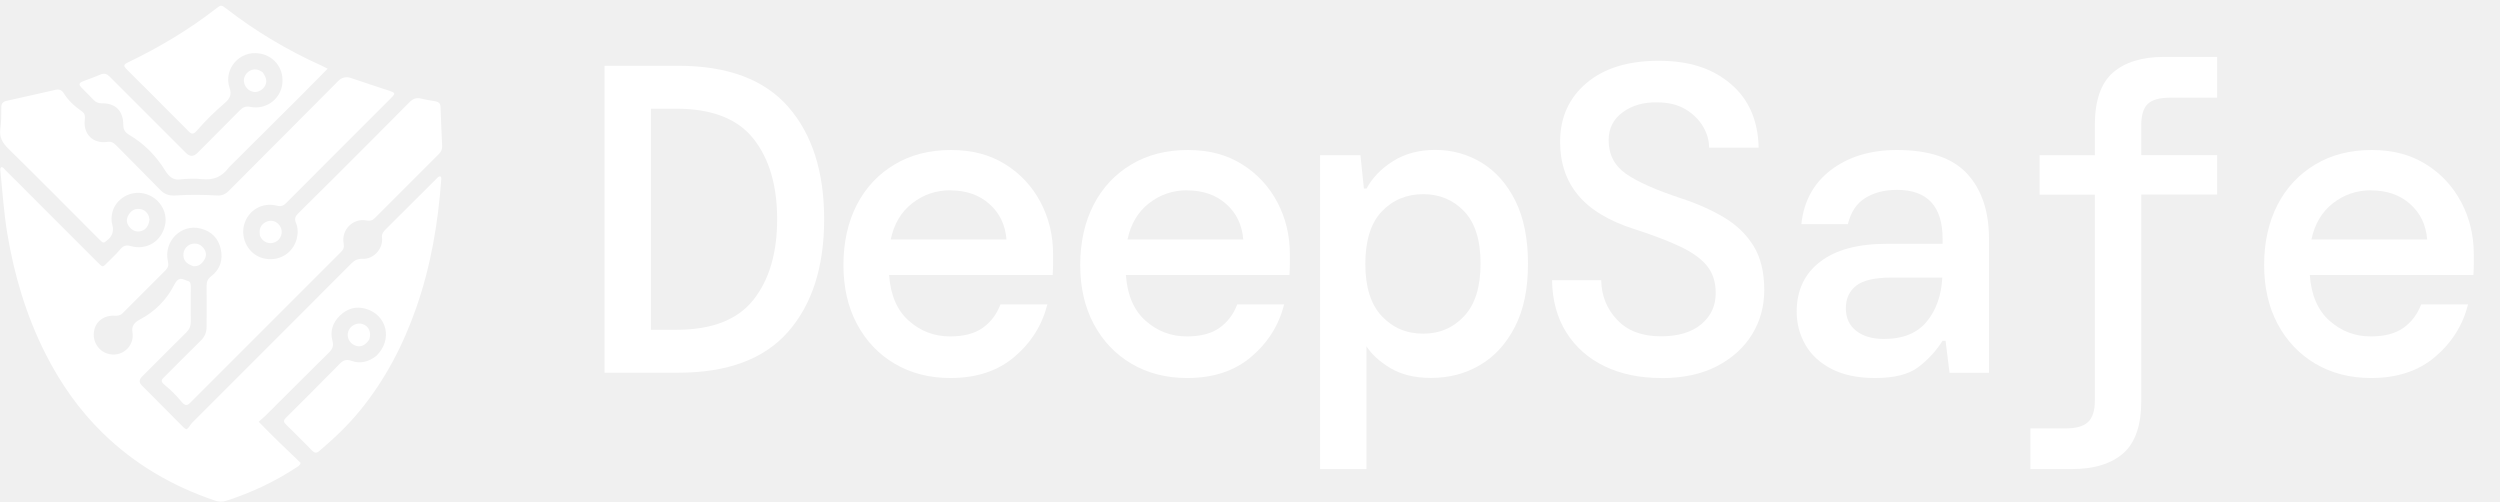
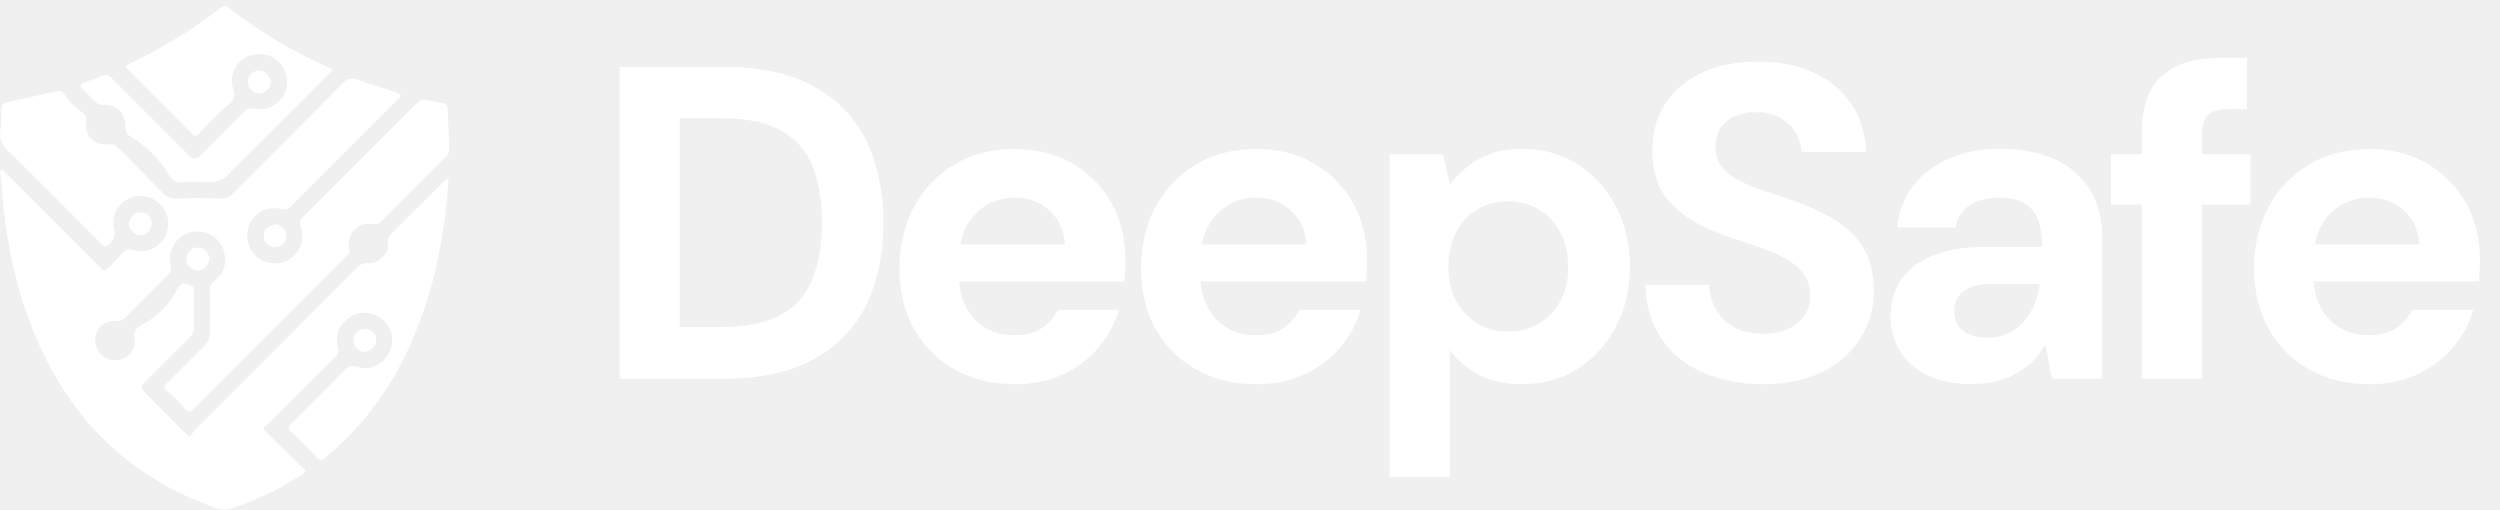
- <svg xmlns="http://www.w3.org/2000/svg" viewBox="0 0 245.16 49.18">
+ <svg xmlns="http://www.w3.org/2000/svg" viewBox="0 0 241.25 49.18">
  <defs>
    <style>
      .cls-1 {
        fill: #fff;
      }
    </style>
  </defs>
  <g id="file-5_图像" data-name="file-5 图像">
    <path class="cls-1" d="M36.92,34.89c-.74.57-1.56.83-2.47.49-.48-.17-.79-.05-1.13.29-1.75,1.78-3.51,3.54-5.28,5.3-.27.27-.24.43.02.67.86.84,1.71,1.69,2.55,2.55.25.26.45.25.71.03,1.44-1.22,2.8-2.51,3.99-3.97,2.47-3.02,4.24-6.43,5.52-10.1,1.42-4.07,2.13-8.27,2.44-12.54,0-.11.04-.24-.1-.32-.18,0-.28.15-.39.26-1.64,1.63-3.29,3.27-4.93,4.91-.23.23-.44.47-.39.84.13,1.06-.79,2.12-1.88,2.08-.47-.02-.8.13-1.12.45-5.2,5.22-10.41,10.42-15.62,15.63-.2.2-.3.5-.56.64-.21-.09-.34-.26-.49-.4-1.3-1.3-2.59-2.6-3.88-3.9q-.42-.42,0-.85c1.45-1.45,2.9-2.91,4.36-4.35.3-.3.44-.62.44-1.05-.02-1.14,0-2.29,0-3.43,0-.25-.02-.5-.3-.57-.43-.1-.84-.58-1.34.41-.74,1.45-1.91,2.62-3.35,3.37-.63.33-.82.73-.73,1.25.23,1.42-1.11,2.54-2.48,2.09-.9-.3-1.45-1.23-1.29-2.19.16-.96.96-1.57,2.01-1.52.31.02.57-.02.8-.25,1.4-1.4,2.8-2.8,4.2-4.2.25-.25.33-.5.24-.87-.46-1.96,1.29-3.72,3.2-3.23,1.07.27,1.75.96,1.98,2.02.23,1.05-.06,1.99-.94,2.66-.33.25-.45.53-.45.93.02,1.33,0,2.67,0,4.01,0,.55-.17.98-.57,1.37-1.23,1.2-2.43,2.43-3.65,3.64-.26.26-.25.42.11.71.59.48,1.12,1.01,1.61,1.6.36.43.56.49.9.14,4.92-4.93,9.85-9.86,14.78-14.78.24-.24.33-.46.26-.82-.26-1.34.91-2.53,2.25-2.27.31.06.55.02.78-.21,2.1-2.11,4.21-4.22,6.32-6.32.22-.22.33-.47.31-.79-.06-1.27-.12-2.55-.16-3.82-.01-.35-.2-.49-.51-.55-.46-.08-.93-.14-1.38-.26-.47-.12-.8,0-1.14.34-1.37,1.39-2.75,2.77-4.13,4.15-2.26,2.26-4.52,4.52-6.8,6.77-.28.28-.39.52-.22.92.22.51.21,1.07.07,1.6-.4,1.47-1.86,2.27-3.34,1.86-1.34-.37-2.17-1.84-1.82-3.23.36-1.43,1.76-2.28,3.22-1.91.38.1.64.02.9-.25,3.45-3.46,6.91-6.91,10.36-10.37.37-.37.34-.46-.17-.63-1.28-.43-2.57-.83-3.85-1.28-.42-.15-.88-.04-1.19.27-3.58,3.62-7.19,7.21-10.78,10.82-.32.32-.67.47-1.15.44-1.36-.08-2.72-.09-4.08,0-.63.04-1.07-.13-1.49-.56-1.43-1.47-2.89-2.92-4.33-4.38-.23-.23-.46-.37-.81-.32-1.4.22-2.39-.72-2.25-2.11.03-.32.07-.64-.28-.88-.69-.48-1.33-1.05-1.77-1.77-.2-.32-.47-.42-.78-.35-1.61.36-3.23.74-4.84,1.09-.34.08-.52.27-.51.61,0,.72,0,1.44-.1,2.15-.11.8.21,1.36.78,1.92,2.99,2.94,5.95,5.92,8.91,8.89.45.45.42.42.92-.01.39-.34.53-.87.38-1.37-.12-.4-.1-.85,0-1.27.34-1.32,1.76-2.15,3.12-1.83,1.43.34,2.35,1.74,2.04,3.12-.35,1.58-1.81,2.47-3.37,2.03-.43-.12-.71-.04-1,.3-.27.32-.56.63-.87.92-.9.84-.76.98-1.29.45-3.05-3.05-6.1-6.1-9.15-9.15-.11-.11-.19-.27-.37-.26-.12.11-.11.25-.09.38.2,2.04.34,4.08.67,6.1.68,4.1,1.85,8.04,3.72,11.76,1.47,2.92,3.32,5.57,5.66,7.85,3.14,3.06,6.84,5.21,10.99,6.61.36.12.7.15,1.07.03,2.46-.79,4.78-1.87,6.93-3.29.15-.1.34-.18.4-.44-1.37-1.31-2.76-2.63-4.11-4.03.24-.21.45-.39.65-.58,2.09-2.08,4.17-4.17,6.27-6.24.34-.34.44-.65.31-1.13-.25-.94.03-1.77.72-2.45.72-.7,1.59-.96,2.55-.68,2.1.61,2.66,3.05,1.04,4.61M22.43,16.43c3.21-3.21,6.46-6.39,9.7-9.69-.28-.14-.43-.23-.59-.3-3.33-1.5-6.45-3.35-9.34-5.59-.51-.39-.52-.39-1.05.02-2.64,2.05-5.5,3.75-8.5,5.2-.58.28-.6.36-.13.82,2,2,4.01,4,6,6.01.32.32.5.25.84-.15.82-.94,1.71-1.81,2.65-2.62.55-.47.73-.84.5-1.52-.61-1.79.94-3.71,2.97-3.36,1.5.25,2.45,1.62,2.18,3.14-.26,1.43-1.66,2.39-3.12,2.09-.43-.09-.72.03-1.01.33-1.38,1.4-2.77,2.79-4.16,4.18q-.57.57-1.12.02c-1.2-1.21-2.4-2.41-3.61-3.61-1.3-1.3-2.6-2.59-3.89-3.89-.27-.27-.52-.36-.9-.2-.55.24-1.12.43-1.68.65-.45.18-.48.32-.15.66.38.4.79.78,1.17,1.19.2.21.48.33.76.32,1.38-.03,2.14.74,2.14,2.12,0,.42.14.72.62,1,1.44.85,2.62,2.06,3.49,3.48.36.59.8.94,1.39.87.75-.08,1.5-.11,2.24-.03,1.08.11,1.92-.21,2.6-1.13M36.22,33.28c.21-.7-.05-1.3-.66-1.5-.56-.19-1.22.15-1.41.73-.17.52.08,1.08.58,1.33.54.27,1.07.09,1.49-.56M18.93,26.1c.52.06.86-.21,1.11-.63.23-.38.2-.76-.06-1.11-.26-.36-.62-.52-1.07-.46-.49.07-.88.49-.92.98-.05.59.23.97.94,1.21M25.78,7.11c-.44-.34-.89-.4-1.3-.16-.4.24-.63.69-.55,1.11.09.49.44.85.92.95.37.08.85-.15,1.09-.51.27-.4.23-.83-.17-1.39M14.66,21.55c-.03-.13-.03-.26-.08-.38-.18-.41-.49-.65-.94-.68-.48-.04-.8.2-1.04.6-.23.39-.21.76.05,1.11.25.34.61.56,1.06.49.53-.09.85-.46.95-1.13M25.5,23.13c.04.08.07.16.12.23.37.53,1.06.64,1.57.26.48-.36.58-1.05.22-1.52-.39-.53-1.05-.6-1.57-.18-.38.3-.42.71-.35,1.22Z" />
  </g>
  <g id="DeepSafe">
    <g>
-       <path class="cls-1" d="M59.28,36.55V6.45h7.22c4.84,0,8.44,1.34,10.79,4.02,2.35,2.68,3.53,6.36,3.53,11.03s-1.18,8.35-3.53,11.03c-2.35,2.68-5.95,4.02-10.79,4.02h-7.22ZM63.83,32.34h2.49c3.5,0,6.02-.98,7.57-2.95,1.55-1.96,2.32-4.59,2.32-7.89s-.77-5.93-2.32-7.89c-1.55-1.96-4.07-2.95-7.57-2.95h-2.49v21.67Z" />
-       <path class="cls-1" d="M93.2,37.07c-2.06,0-3.88-.47-5.46-1.4-1.58-.93-2.81-2.23-3.7-3.89-.89-1.66-1.33-3.6-1.33-5.8s.44-4.2,1.31-5.89c.87-1.69,2.11-3.01,3.7-3.96,1.59-.95,3.43-1.42,5.53-1.42s3.84.47,5.33,1.4c1.49.93,2.64,2.17,3.46,3.72s1.23,3.25,1.23,5.12v.92c0,.33-.02.7-.04,1.1h-16.04c.14,1.98.79,3.48,1.94,4.49,1.15,1.02,2.49,1.53,4.04,1.53,1.35,0,2.41-.28,3.2-.84.79-.56,1.37-1.33,1.74-2.3h4.6c-.52,2.04-1.59,3.75-3.23,5.14-1.63,1.39-3.73,2.08-6.28,2.08ZM93.2,18.66c-1.41,0-2.65.42-3.74,1.27-1.09.85-1.79,2.03-2.11,3.55h11.35c-.12-1.43-.67-2.59-1.68-3.48-1-.89-2.28-1.33-3.83-1.33Z" />
-       <path class="cls-1" d="M116.42,37.07c-2.06,0-3.88-.47-5.46-1.4-1.58-.93-2.81-2.23-3.7-3.89-.89-1.66-1.33-3.6-1.33-5.8s.44-4.2,1.31-5.89c.87-1.69,2.11-3.01,3.7-3.96,1.59-.95,3.43-1.42,5.53-1.42s3.84.47,5.33,1.4c1.49.93,2.64,2.17,3.46,3.72s1.23,3.25,1.23,5.12v.92c0,.33-.02.7-.04,1.1h-16.04c.14,1.98.79,3.48,1.94,4.49,1.15,1.02,2.49,1.53,4.04,1.53,1.35,0,2.41-.28,3.2-.84.79-.56,1.37-1.33,1.74-2.3h4.6c-.52,2.04-1.59,3.75-3.23,5.14-1.63,1.39-3.73,2.08-6.28,2.08ZM116.42,18.66c-1.41,0-2.65.42-3.74,1.27-1.09.85-1.79,2.03-2.11,3.55h11.35c-.12-1.43-.67-2.59-1.68-3.48-1-.89-2.28-1.33-3.83-1.33Z" />
-       <path class="cls-1" d="M129.45,46.01V15.22h3.96l.34,3.27h.26c.57-1.06,1.44-1.96,2.6-2.69s2.54-1.1,4.15-1.1,3.18.42,4.56,1.27c1.38.85,2.47,2.09,3.29,3.74.82,1.65,1.23,3.71,1.23,6.17s-.42,4.49-1.27,6.15c-.85,1.66-1.99,2.92-3.42,3.76-1.43.85-3.04,1.27-4.82,1.27-1.58,0-2.9-.32-3.96-.95-1.06-.63-1.85-1.35-2.37-2.15v12.04h-4.56ZM139.56,32.72c1.61,0,2.95-.57,4.02-1.72,1.08-1.15,1.61-2.87,1.61-5.16s-.54-4-1.61-5.12c-1.07-1.12-2.42-1.68-4.02-1.68s-2.99.57-4.06,1.7c-1.07,1.13-1.61,2.85-1.61,5.14s.54,3.97,1.61,5.12c1.08,1.15,2.43,1.72,4.06,1.72Z" />
-       <path class="cls-1" d="M162.91,37.07c-2.12,0-3.98-.39-5.57-1.16-1.59-.77-2.84-1.88-3.74-3.31-.9-1.43-1.37-3.14-1.4-5.12h4.82c.03,1.52.55,2.82,1.57,3.89,1.02,1.08,2.44,1.61,4.28,1.61,1.69,0,3.01-.39,3.96-1.18.95-.79,1.42-1.81,1.42-3.07,0-1.06-.28-1.94-.84-2.64-.56-.7-1.43-1.33-2.6-1.89-1.18-.56-2.69-1.14-4.56-1.74-2.49-.8-4.33-1.91-5.5-3.33-1.18-1.42-1.76-3.16-1.76-5.22,0-2.38.86-4.3,2.58-5.76,1.72-1.46,4.08-2.19,7.09-2.19s5.27.75,7.05,2.26c1.78,1.5,2.69,3.59,2.75,6.26h-4.86c0-.72-.2-1.41-.6-2.09-.4-.67-.98-1.23-1.72-1.68-.75-.44-1.66-.67-2.75-.67-1.35-.03-2.48.29-3.4.97-.92.67-1.38,1.58-1.38,2.73,0,1.4.56,2.5,1.68,3.29,1.12.79,2.94,1.6,5.46,2.43,1.58.52,2.97,1.14,4.19,1.87,1.22.73,2.18,1.66,2.88,2.79.7,1.13,1.05,2.57,1.05,4.32,0,1.61-.4,3.06-1.2,4.36-.8,1.3-1.96,2.34-3.46,3.12-1.5.77-3.32,1.16-5.44,1.16Z" />
-       <path class="cls-1" d="M183.89,37.07c-1.69,0-3.11-.29-4.26-.88-1.15-.59-2.01-1.38-2.58-2.37-.57-.99-.86-2.07-.86-3.25,0-2.09.77-3.73,2.3-4.9,1.53-1.18,3.71-1.76,6.51-1.76h5.5v-.47c0-3.21-1.49-4.82-4.47-4.82-1.23,0-2.27.27-3.12.8-.85.53-1.41,1.38-1.7,2.56h-4.56c.23-2.24,1.2-4.01,2.9-5.31,1.71-1.3,3.86-1.96,6.47-1.96,3.15,0,5.45.77,6.88,2.32,1.43,1.55,2.15,3.68,2.15,6.41v13.12h-3.87l-.39-3.14h-.3c-.63,1-1.42,1.86-2.37,2.58-.95.72-2.36,1.07-4.26,1.07ZM184.75,33.24c1.86,0,3.26-.57,4.19-1.7.93-1.13,1.44-2.57,1.53-4.32h-4.99c-1.63,0-2.79.27-3.46.8-.67.53-1.01,1.27-1.01,2.21s.34,1.68,1.01,2.21c.67.53,1.58.8,2.73.8Z" />
-       <path class="cls-1" d="M199.11,46.01v-4h3.48c1,0,1.73-.21,2.17-.62.44-.42.67-1.11.67-2.09v-20.21h-5.42v-3.87h5.42v-2.97c0-2.38.59-4.08,1.76-5.12,1.18-1.03,2.85-1.55,5.03-1.55h5.2v4h-4.64c-1,0-1.72.2-2.15.6-.43.4-.65,1.1-.65,2.11v2.92h7.44v3.87h-7.44v20.25c0,2.38-.59,4.08-1.76,5.12-1.18,1.03-2.87,1.55-5.07,1.55h-4.04Z" />
-       <path class="cls-1" d="M232.52,37.07c-2.06,0-3.88-.47-5.46-1.4-1.58-.93-2.81-2.23-3.7-3.89-.89-1.66-1.33-3.6-1.33-5.8s.44-4.2,1.31-5.89c.87-1.69,2.11-3.01,3.7-3.96,1.59-.95,3.43-1.42,5.53-1.42s3.84.47,5.33,1.4c1.49.93,2.64,2.17,3.46,3.72.82,1.55,1.23,3.25,1.23,5.12v.92c0,.33-.01.7-.04,1.1h-16.04c.14,1.98.79,3.48,1.94,4.49,1.15,1.02,2.49,1.53,4.04,1.53,1.35,0,2.41-.28,3.2-.84.79-.56,1.37-1.33,1.74-2.3h4.6c-.52,2.04-1.59,3.75-3.23,5.14-1.63,1.39-3.73,2.08-6.28,2.08ZM232.52,18.66c-1.41,0-2.65.42-3.74,1.27-1.09.85-1.79,2.03-2.11,3.55h11.35c-.12-1.43-.67-2.59-1.68-3.48-1-.89-2.28-1.33-3.83-1.33Z" />
+       <path class="cls-1" d="M59.79,36.55V6.45h10.06c3.47,0,6.35.62,8.64,1.87s3.99,3,5.1,5.25c1.1,2.25,1.66,4.9,1.66,7.93s-.55,5.68-1.66,7.93c-1.1,2.25-2.8,4-5.1,5.25s-5.17,1.87-8.64,1.87h-10.06ZM65.6,31.56h3.96c2.44,0,4.37-.4,5.81-1.2,1.43-.8,2.45-1.96,3.05-3.46s.9-3.3.9-5.4-.3-3.93-.9-5.44c-.6-1.51-1.62-2.66-3.05-3.46-1.43-.8-3.37-1.2-5.81-1.2h-3.96v20.17Z" />
+       <path class="cls-1" d="M97.89,37.07c-2.18,0-4.11-.47-5.78-1.42-1.68-.95-2.98-2.26-3.91-3.93-.93-1.68-1.4-3.6-1.4-5.78s.47-4.26,1.4-5.98c.93-1.72,2.23-3.08,3.89-4.08,1.66-1,3.6-1.5,5.81-1.5s4.03.47,5.63,1.42c1.6.95,2.85,2.21,3.74,3.81.89,1.59,1.33,3.42,1.33,5.48,0,.29,0,.61-.02.97-.02.36-.04.72-.06,1.1h-17.54v-3.57h11.78c-.09-1.35-.58-2.44-1.48-3.27-.9-.83-2.01-1.25-3.33-1.25-1,0-1.91.24-2.73.71-.82.47-1.47,1.16-1.96,2.06-.49.9-.73,2.04-.73,3.42v1.25c0,1.18.22,2.2.67,3.07.44.88,1.07,1.56,1.87,2.04.8.49,1.73.73,2.8.73s1.97-.22,2.64-.67c.67-.44,1.2-1.04,1.57-1.78h5.89c-.37,1.35-1.04,2.57-2,3.68-.96,1.1-2.12,1.96-3.48,2.58-1.36.62-2.89.92-4.58.92Z" />
+       <path class="cls-1" d="M121.2,37.07c-2.18,0-4.11-.47-5.78-1.42-1.68-.95-2.98-2.26-3.91-3.93-.93-1.68-1.4-3.6-1.4-5.78s.47-4.26,1.4-5.98c.93-1.72,2.23-3.08,3.89-4.08,1.66-1,3.6-1.5,5.81-1.5s4.03.47,5.63,1.42c1.6.95,2.85,2.21,3.74,3.81.89,1.59,1.33,3.42,1.33,5.48,0,.29,0,.61-.02.97-.02.36-.04.72-.06,1.1h-17.54v-3.57h11.78c-.09-1.35-.58-2.44-1.48-3.27-.9-.83-2.01-1.25-3.33-1.25-1,0-1.91.24-2.73.71-.82.47-1.47,1.16-1.96,2.06-.49.9-.73,2.04-.73,3.42v1.25c0,1.18.22,2.2.67,3.07.44.88,1.07,1.56,1.87,2.04.8.49,1.73.73,2.8.73s1.97-.22,2.64-.67c.67-.44,1.2-1.04,1.57-1.78h5.89c-.37,1.35-1.04,2.57-2,3.68-.96,1.1-2.12,1.96-3.48,2.58-1.36.62-2.89.92-4.58.92Z" />
+       <path class="cls-1" d="M134.1,46.01V14.88h5.16l.65,2.97c.43-.6.97-1.17,1.61-1.7.65-.53,1.4-.96,2.28-1.29.87-.33,1.88-.49,3.03-.49,2.06,0,3.87.49,5.42,1.48,1.55.99,2.77,2.34,3.68,4.06.9,1.72,1.35,3.67,1.35,5.85s-.46,4.12-1.38,5.83c-.92,1.71-2.15,3.05-3.7,4.02-1.55.97-3.33,1.46-5.33,1.46-1.58,0-2.95-.29-4.11-.88-1.16-.59-2.11-1.4-2.86-2.43v12.25h-5.81ZM145.53,31.99c1.12,0,2.11-.26,2.99-.77.87-.52,1.56-1.24,2.06-2.17.5-.93.75-2.01.75-3.25s-.25-2.37-.75-3.33c-.5-.96-1.19-1.71-2.06-2.24-.88-.53-1.87-.8-2.99-.8s-2.11.27-2.99.8c-.88.53-1.56,1.27-2.04,2.21-.49.95-.73,2.05-.73,3.31s.24,2.32.73,3.25c.49.93,1.17,1.66,2.04,2.19.87.53,1.87.8,2.99.8Z" />
+       <path class="cls-1" d="M170.17,37.07c-2.18,0-4.12-.37-5.83-1.12-1.71-.75-3.05-1.83-4.02-3.27-.97-1.43-1.49-3.17-1.55-5.2h6.15c.03.89.26,1.69.69,2.41.43.72,1.02,1.28,1.78,1.7.76.42,1.67.62,2.73.62.92,0,1.71-.15,2.39-.45.67-.3,1.2-.72,1.59-1.27.39-.54.58-1.19.58-1.93,0-.86-.22-1.58-.65-2.15-.43-.57-1.01-1.06-1.74-1.46-.73-.4-1.58-.77-2.54-1.1-.96-.33-1.96-.67-2.99-1.01-2.41-.8-4.23-1.85-5.46-3.14-1.23-1.29-1.85-3-1.85-5.12,0-1.81.43-3.35,1.29-4.64s2.06-2.28,3.61-2.97c1.55-.69,3.31-1.03,5.29-1.03s3.82.35,5.35,1.05c1.53.7,2.75,1.71,3.65,3.03.9,1.32,1.38,2.87,1.44,4.64h-6.23c-.03-.66-.22-1.28-.58-1.87-.36-.59-.85-1.06-1.48-1.42-.63-.36-1.38-.54-2.24-.54-.75-.03-1.43.09-2.04.34-.62.26-1.1.64-1.44,1.14-.34.5-.52,1.13-.52,1.87s.17,1.32.52,1.81c.34.49.83.91,1.46,1.27.63.36,1.38.69,2.24.99.86.3,1.79.61,2.79.92,1.52.52,2.9,1.13,4.15,1.83,1.25.7,2.24,1.61,2.99,2.73.75,1.12,1.12,2.6,1.12,4.43,0,1.58-.41,3.04-1.23,4.39-.82,1.35-2.01,2.44-3.59,3.27-1.58.83-3.53,1.25-5.85,1.25Z" />
+       <path class="cls-1" d="M190.38,37.07c-1.78,0-3.25-.29-4.43-.88-1.18-.59-2.06-1.38-2.64-2.37s-.88-2.09-.88-3.29c0-1.35.34-2.52,1.01-3.53.67-1,1.7-1.78,3.08-2.34,1.38-.56,3.12-.84,5.25-.84h5.29c0-1.09-.14-1.98-.41-2.67s-.72-1.2-1.33-1.55c-.62-.34-1.43-.52-2.43-.52-1.09,0-2.01.23-2.77.69-.76.46-1.23,1.19-1.4,2.19h-5.63c.14-1.58.65-2.92,1.53-4.04.87-1.12,2.04-1.99,3.48-2.62,1.45-.63,3.06-.95,4.84-.95,2.04,0,3.81.34,5.31,1.01,1.51.67,2.65,1.66,3.44,2.97.79,1.3,1.18,2.89,1.18,4.75v13.46h-4.86l-.64-3.31c-.32.57-.7,1.09-1.14,1.55-.45.46-.96.86-1.55,1.2-.59.34-1.23.61-1.91.79-.69.19-1.48.28-2.36.28ZM191.8,32.59c.72,0,1.37-.14,1.96-.41.59-.27,1.1-.65,1.53-1.14.43-.49.77-1.03,1.03-1.63.26-.6.43-1.26.52-1.98v-.04h-4.43c-.92,0-1.66.11-2.21.32-.56.22-.97.52-1.23.92-.26.4-.39.86-.39,1.38,0,.54.13,1.01.39,1.4.26.39.64.68,1.14.88.5.2,1.07.3,1.7.3Z" />
+       <path class="cls-1" d="M203.71,19.74v-4.86h13.46v4.86h-13.46ZM206.68,36.55V12.94c0-1.81.3-3.24.9-4.3.6-1.06,1.47-1.83,2.6-2.32,1.13-.49,2.46-.73,3.98-.73h2.67v4.94h-1.76c-.92,0-1.58.18-1.98.54-.4.36-.6.97-.6,1.83v23.65h-5.8Z" />
+       <path class="cls-1" d="M228.61,37.07c-2.18,0-4.11-.47-5.78-1.42-1.68-.95-2.98-2.26-3.91-3.93-.93-1.68-1.4-3.6-1.4-5.78s.46-4.26,1.4-5.98c.93-1.72,2.23-3.08,3.89-4.08,1.66-1,3.6-1.5,5.8-1.5s4.03.47,5.63,1.42,2.85,2.21,3.74,3.81c.89,1.59,1.33,3.42,1.33,5.48,0,.29,0,.61-.02.97-.01.36-.04.72-.06,1.1h-17.54v-3.57h11.78c-.09-1.35-.58-2.44-1.48-3.27-.9-.83-2.01-1.25-3.33-1.25-1,0-1.91.24-2.73.71-.82.47-1.47,1.16-1.96,2.06s-.73,2.04-.73,3.42v1.25c0,1.18.22,2.2.67,3.07.44.88,1.07,1.56,1.87,2.04.8.49,1.73.73,2.79.73s1.97-.22,2.64-.67c.67-.44,1.2-1.04,1.57-1.78h5.89c-.37,1.35-1.04,2.57-2,3.68-.96,1.1-2.12,1.96-3.48,2.58s-2.89.92-4.58.92Z" />
    </g>
  </g>
</svg>
